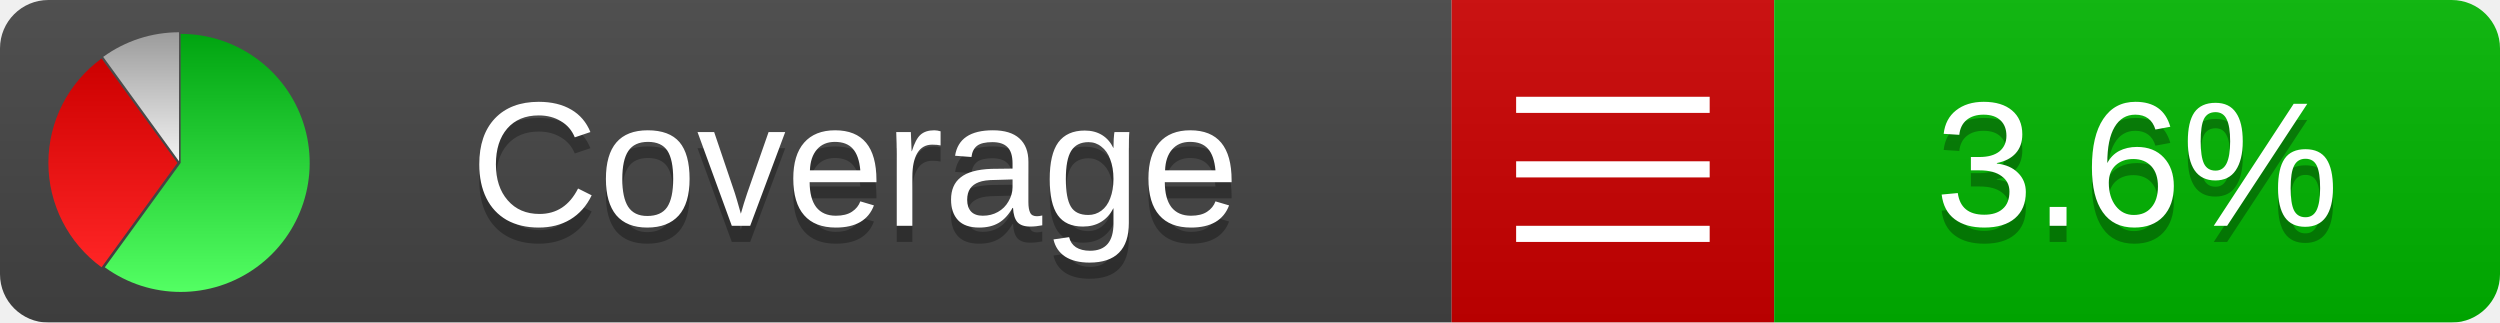
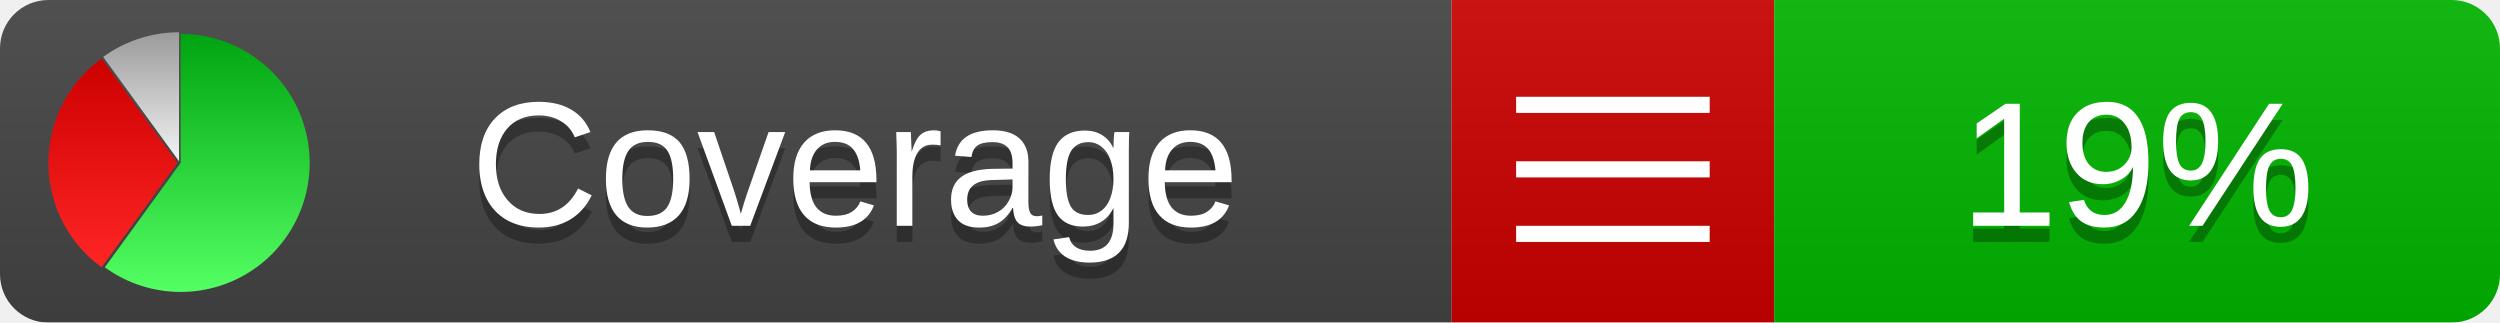
<svg xmlns="http://www.w3.org/2000/svg" xmlns:xlink="http://www.w3.org/1999/xlink" width="155" height="20">
  <style type="text/css">
          
            @keyframes fadeout {
              0 % { visibility: visible; opacity: 1; }
              40% { visibility: visible; opacity: 1; }
              50% { visibility: hidden; opacity: 0; }
              90% { visibility: hidden; opacity: 0; }
              100% { visibility: visible; opacity: 1; }
            }
            @keyframes fadein {
              0% { visibility: hidden; opacity: 0; }
              40% { visibility: hidden; opacity: 0; }
              50% { visibility: visible; opacity: 1; }
              90% { visibility: visible; opacity: 1; }
              100% { visibility: hidden; opacity: 0; }
            }
            .linecoverage {
                animation-duration: 10s;
                animation-name: fadeout;
                animation-iteration-count: infinite;
            }
            .branchcoverage {
                animation-duration: 10s;
                animation-name: fadein;
                animation-iteration-count: infinite;
            }
          
    </style>
  <defs>
    <linearGradient id="gradient" x2="0" y2="100%">
      <stop offset="0" stop-color="#bbb" stop-opacity=".1" />
      <stop offset="1" stop-opacity=".1" />
    </linearGradient>
    <linearGradient id="green" x2="0" y2="100%">
      <stop offset="0" stop-color="#00A410" />
      <stop offset="1" stop-color="#53FF63" />
    </linearGradient>
    <linearGradient id="red" x2="0" y2="100%">
      <stop offset="0" stop-color="#C00" />
      <stop offset="1" stop-color="#FF2525" />
    </linearGradient>
    <linearGradient id="gray" x2="0" y2="100%">
      <stop offset="0" stop-color="#9B9B9B" />
      <stop offset="1" stop-color="#F3F3F3" />
    </linearGradient>
    <mask id="mask">
      <rect width="155" height="20" rx="3" fill="#fff" />
    </mask>
    <g id="icon">
      <path style="fill:url(#green);" d="M205,202.5 l0,-200 a200,200 0 1,1 -117.558,361.803 z" />
      <path style="fill:url(#red);" d="M200,202.5 l-117.558,161.803 a200,200 0 0,1 0,-323.607 z" />
      <path style="fill:url(#gray);" d="M202.5,200 l-117.558,-161.803 a200,200 0 0,1 117.558,-38.196 z" />
    </g>
  </defs>
  <g mask="url(#mask)">
    <rect x="0" y="0" width="90" height="20" fill="#444" />
    <rect x="90" y="0" width="20" height="20" fill="#c00" />
    <rect x="110" y="0" width="45" height="20" fill="#00B600" />
    <rect x="0" y="0" width="155" height="20" fill="url(#gradient)" />
  </g>
  <g>
    <path class="" stroke="#fff" d="M94 6.5 h12 M94 10.5 h12 M94 14.5 h12" />
  </g>
  <g fill="#fff" text-anchor="middle" font-family="Verdana,Arial,Geneva,sans-serif" font-size="11">
    <a xlink:href="https://github.com/danielpalme/ReportGenerator" target="_top">
      <use xlink:href="#icon" transform="translate(3,2) scale(.04)" />
    </a>
    <text x="53" y="15" fill="#010101" fill-opacity=".3">Coverage</text>
    <text x="53" y="14" fill="#fff">Coverage</text>
-     <text class="" x="132.5" y="15" fill="#010101" fill-opacity=".3">3.6%</text>
-     <text class="" x="132.5" y="14">3.6%</text>
+     <text class="" x="132.5" y="15" fill="#010101" fill-opacity=".3">19%</text>
+     <text class="" x="132.5" y="14">19%</text>
  </g>
  <g>
    <rect class="" x="90" y="0" width="65" height="20" fill-opacity="0" />
  </g>
</svg>
